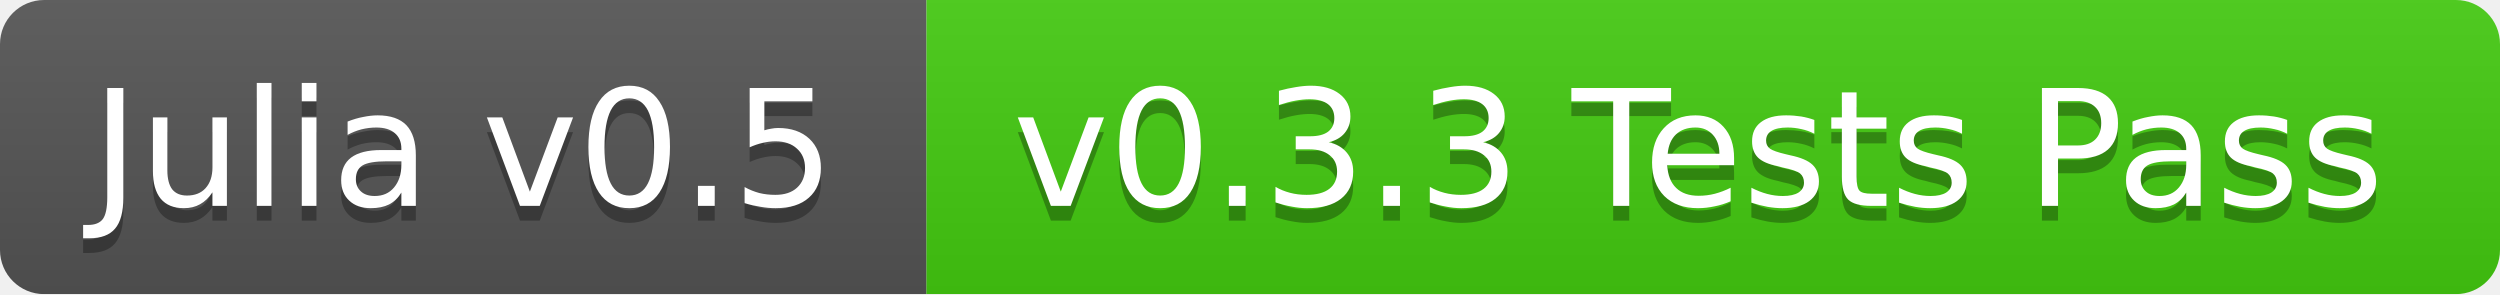
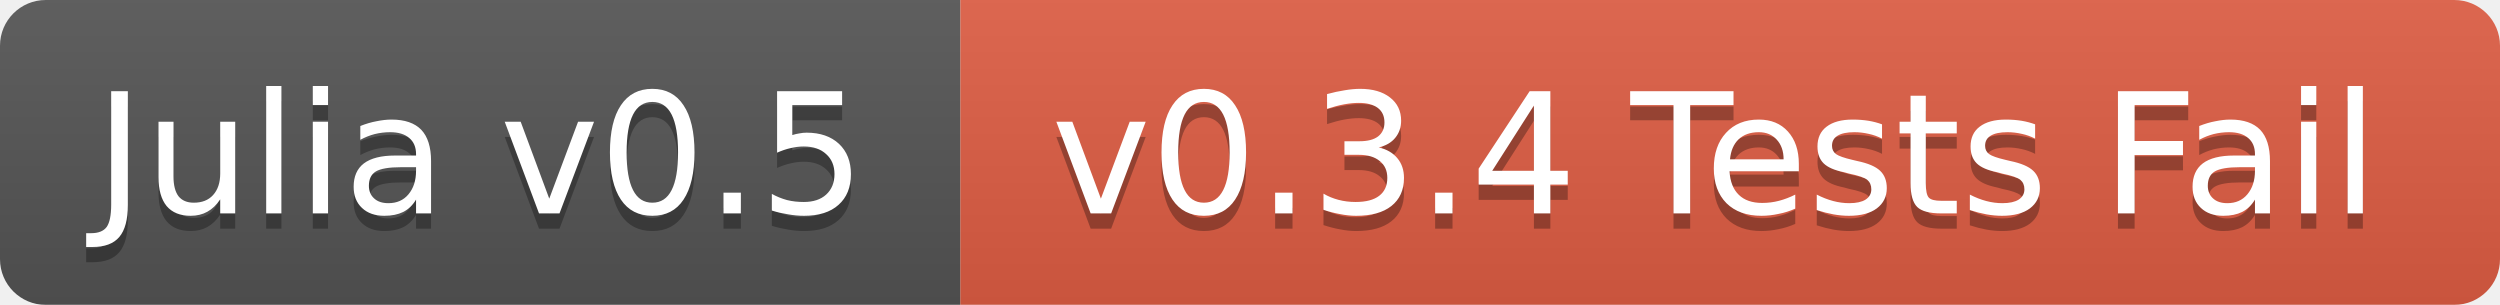
- <svg xmlns="http://www.w3.org/2000/svg" width="170" height="20">
+ <svg xmlns="http://www.w3.org/2000/svg" width="164" height="20">
  <linearGradient id="b" x2="0" y2="100%">
    <stop offset="0" stop-color="#bbb" stop-opacity=".1" />
    <stop offset="1" stop-opacity=".1" />
  </linearGradient>
  <mask id="a">
-     <rect width="170" height="20" rx="3" fill="#fff" />
+     <rect width="164" height="20" rx="3" fill="#fff" />
  </mask>
  <g mask="url(#a)">
    <path fill="#555" d="M0 0h63v20H0z" />
-     <path fill="#4c1" d="M63 0h107v20H63z" />
-     <path fill="url(#b)" d="M0 0h170v20H0z" />
+     <path fill="#e05d44" d="M63 0h101v20H63z" />
+     <path fill="url(#b)" d="M0 0h164v20H0z" />
  </g>
  <g fill="#fff" text-anchor="middle" font-family="DejaVu Sans,Verdana,Geneva,sans-serif" font-size="11">
    <text x="31.5" y="15" fill="#010101" fill-opacity=".3">Julia v0.5</text>
    <text x="31.5" y="14">Julia v0.5</text>
-     <text x="115.5" y="15" fill="#010101" fill-opacity=".3">v0.3.3 Tests Pass</text>
-     <text x="115.5" y="14">v0.3.3 Tests Pass</text>
+     <text x="112.5" y="15" fill="#010101" fill-opacity=".3">v0.3.4 Tests Fail</text>
+     <text x="112.5" y="14">v0.3.4 Tests Fail</text>
  </g>
</svg>
